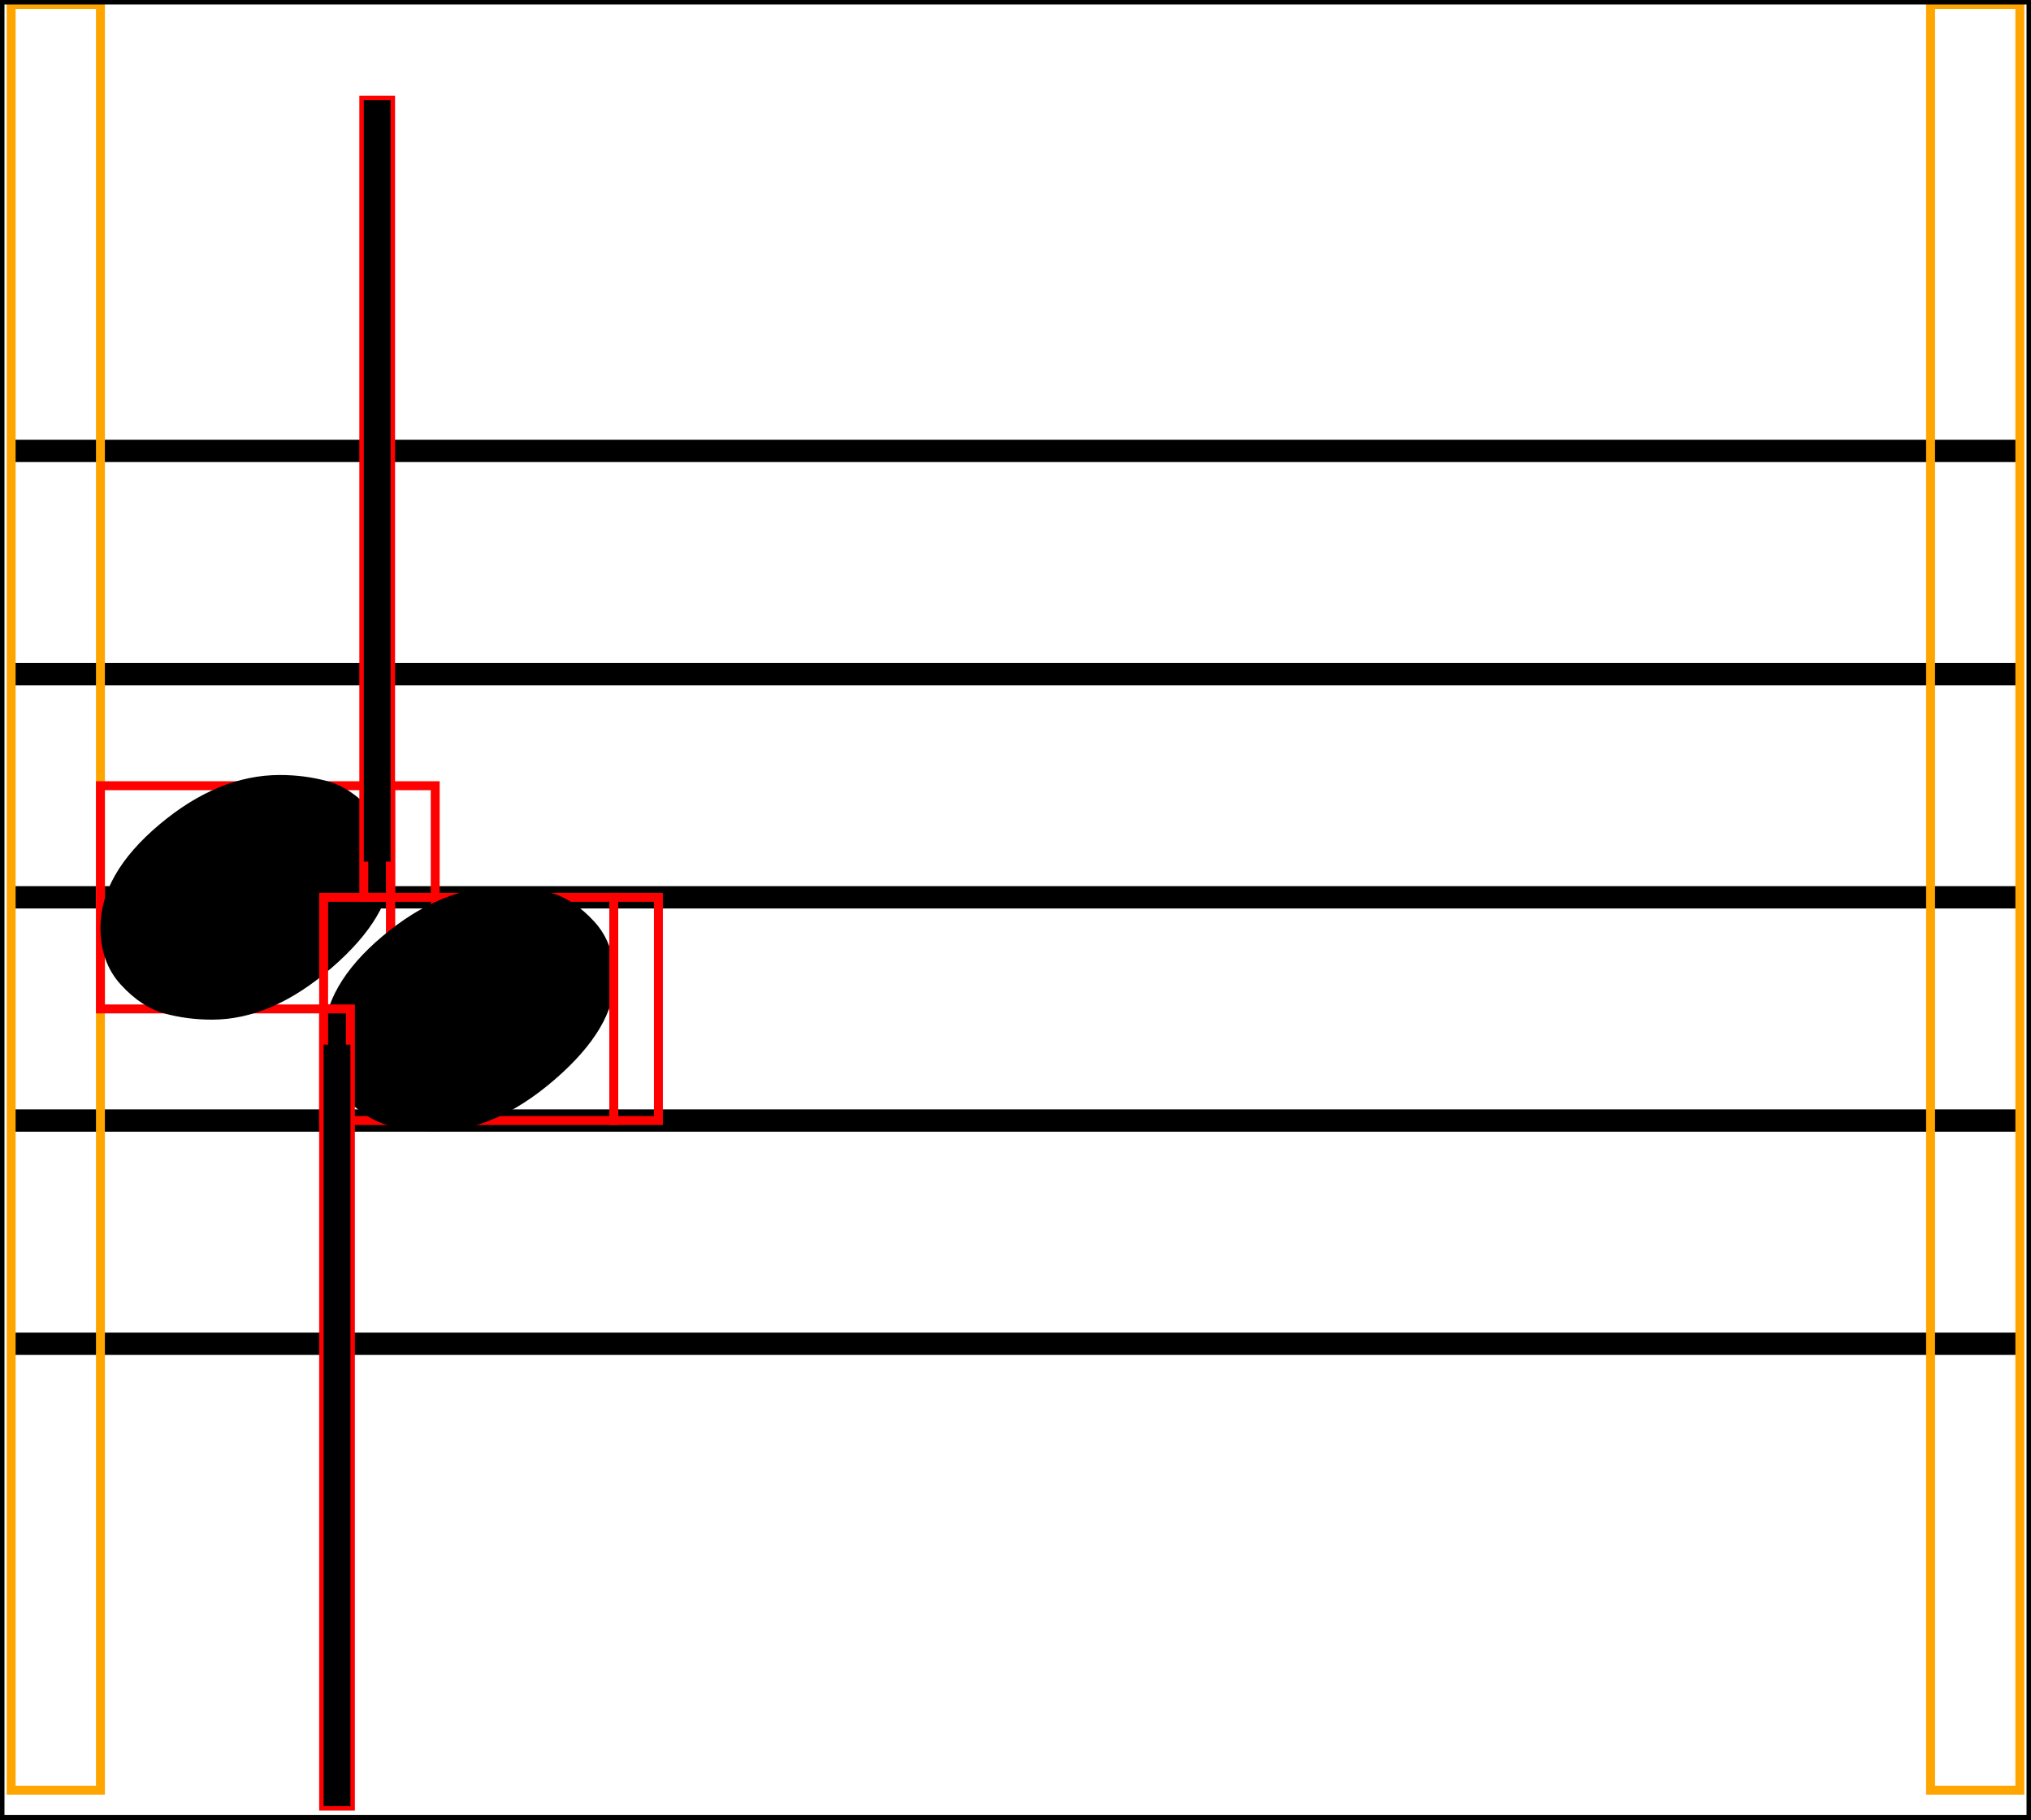
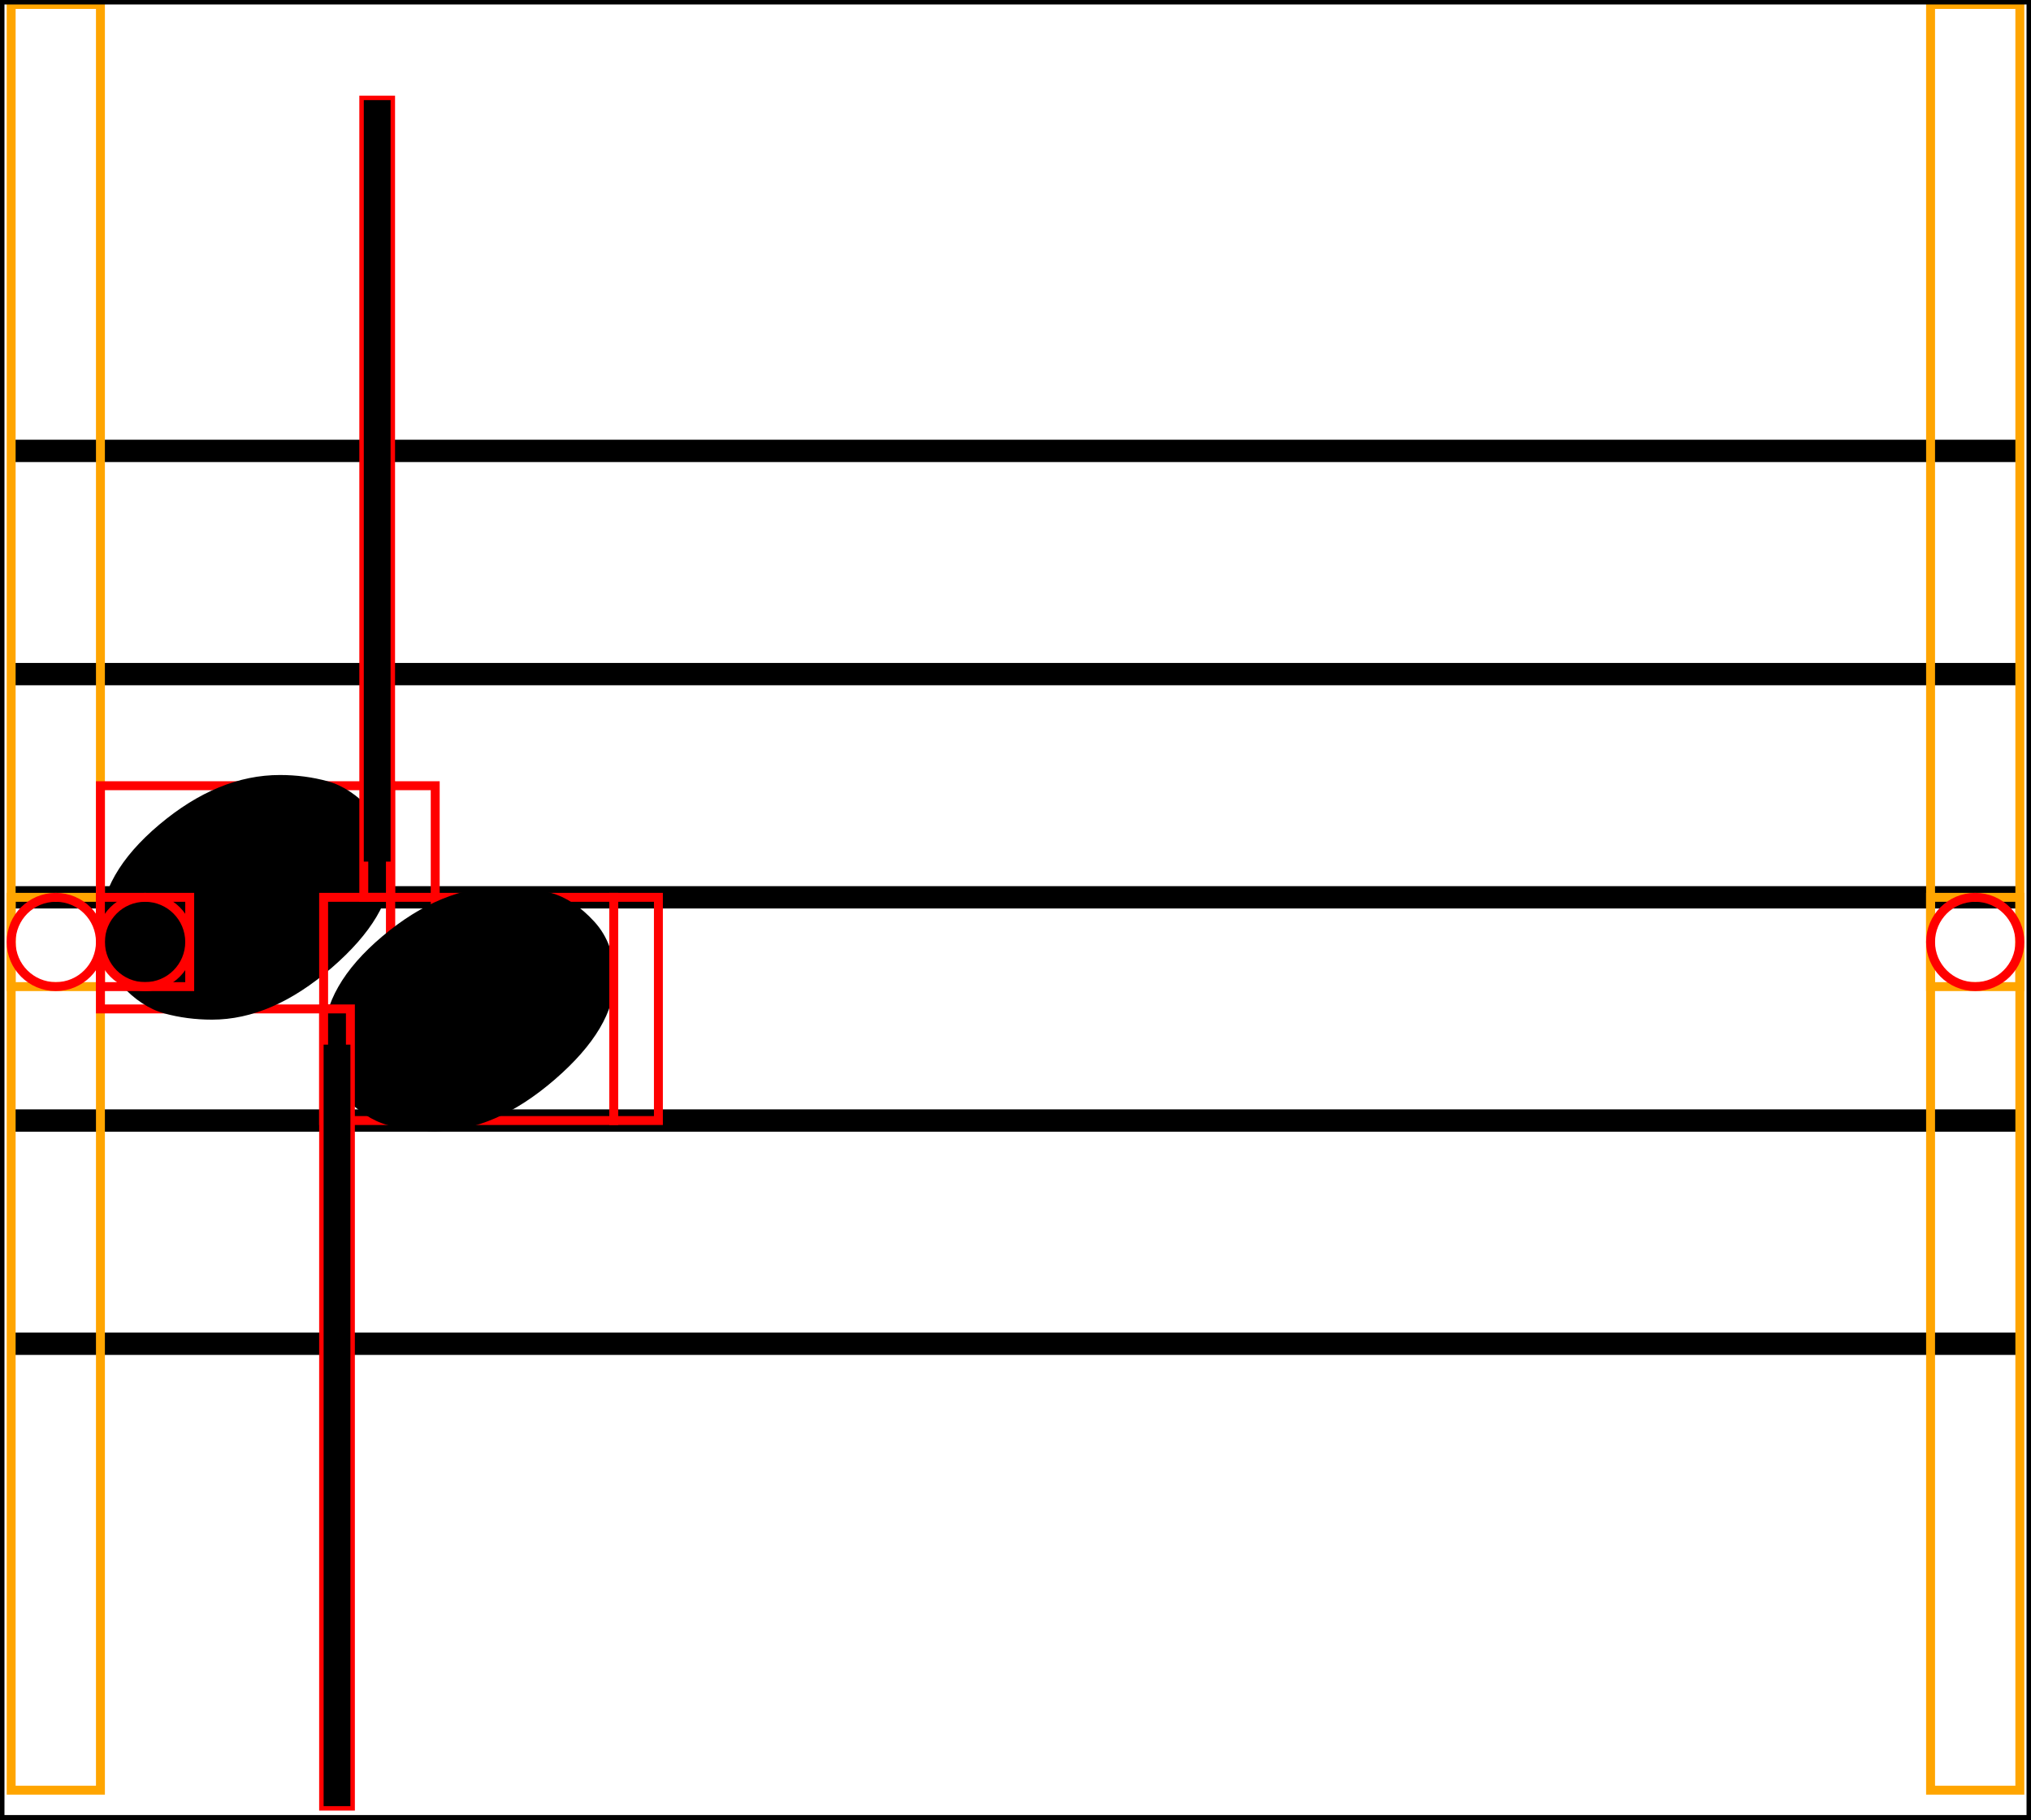
<svg xmlns="http://www.w3.org/2000/svg" viewBox="0 0 227.5 203.786">
  <line x1="1.25" y1="50.5" x2="226.25" y2="50.5" stroke="black" stroke-width="2.5" />
  <line x1="1.25" y1="75.5" x2="226.25" y2="75.5" stroke="black" stroke-width="2.5" />
  <line x1="1.25" y1="100.5" x2="226.25" y2="100.5" stroke="black" stroke-width="2.5" />
  <line x1="1.25" y1="125.5" x2="226.25" y2="125.5" stroke="black" stroke-width="2.5" />
  <line x1="1.25" y1="150.5" x2="226.25" y2="150.5" stroke="black" stroke-width="2.5" />
  <rect x="1.25" y="0.5" width="10" height="200" stroke="orange" stroke-width="1" fill="none" />
+   <rect x="1.25" y="100.5" width="10" height="10" stroke="orange" stroke-width="1" fill="none" />
+   <ellipse cx="6.25" cy="105.5" rx="5" ry="5" stroke="red" stroke-width="1" fill="none" />
  <rect x="11.25" y="88" width="32.5" height="25" stroke="red" stroke-width="1" fill="none" />
  <path d="M 11.25 103.9 Q 11.25 97.9 17.85 92.35 Q 24.45 86.8 31.35 86.8 Q 34.15 86.8 36.7 87.5 Q 39.25 88.2 41.55 90.7 Q 43.85 93.2 43.85 97.1 Q 43.85 102.6 37.15 108.4 Q 30.45 114.2 23.75 114.2 Q 20.95 114.2 18.4 113.5 Q 15.85 112.8 13.55 110.3 Q 11.25 107.8 11.25 103.9 Z " fill="black" />
  <rect x="43.75" y="88" width="5" height="25" stroke="red" stroke-width="1" fill="none" />
  <rect x="36.25" y="100.5" width="32.5" height="25" stroke="red" stroke-width="1" fill="none" />
  <path d="M 36.25 116.4 Q 36.25 110.4 42.85 104.85 Q 49.45 99.3 56.35 99.3 Q 59.15 99.3 61.7 100 Q 64.25 100.7 66.55 103.2 Q 68.85 105.7 68.85 109.6 Q 68.85 115.1 62.15 120.9 Q 55.45 126.7 48.75 126.7 Q 45.95 126.7 43.4 126 Q 40.85 125.3 38.55 122.8 Q 36.25 120.3 36.25 116.4 Z " fill="black" />
  <rect x="68.75" y="100.5" width="5" height="25" stroke="red" stroke-width="1" fill="none" />
  <rect x="40.75" y="11.214" width="3" height="89.286" stroke="red" stroke-width="1" fill="none" />
  <rect x="36.25" y="113" width="3" height="89.286" stroke="red" stroke-width="1" fill="none" />
+   <rect x="11.25" y="100.5" width="10" height="10" stroke="red" stroke-width="1" fill="none" />
+   <ellipse cx="16.25" cy="105.5" rx="5" ry="5" stroke="red" stroke-width="1" fill="none" />
  <rect x="216.25" y="0.5" width="10" height="200" stroke="orange" stroke-width="1" fill="none" />
+   <rect x="216.25" y="100.5" width="10" height="10" stroke="orange" stroke-width="1" fill="none" />
+   <ellipse cx="221.25" cy="105.5" rx="5" ry="5" stroke="red" stroke-width="1" fill="none" />
  <line x1="42.25" y1="11.214" x2="42.25" y2="96.5" stroke="black" stroke-width="3" />
  <line x1="37.75" y1="117" x2="37.75" y2="202.286" stroke="black" stroke-width="3" />
  <rect x="0" y="0" width="227.5" height="203.786" stroke="black" stroke-width="1" fill="none" />
</svg>
